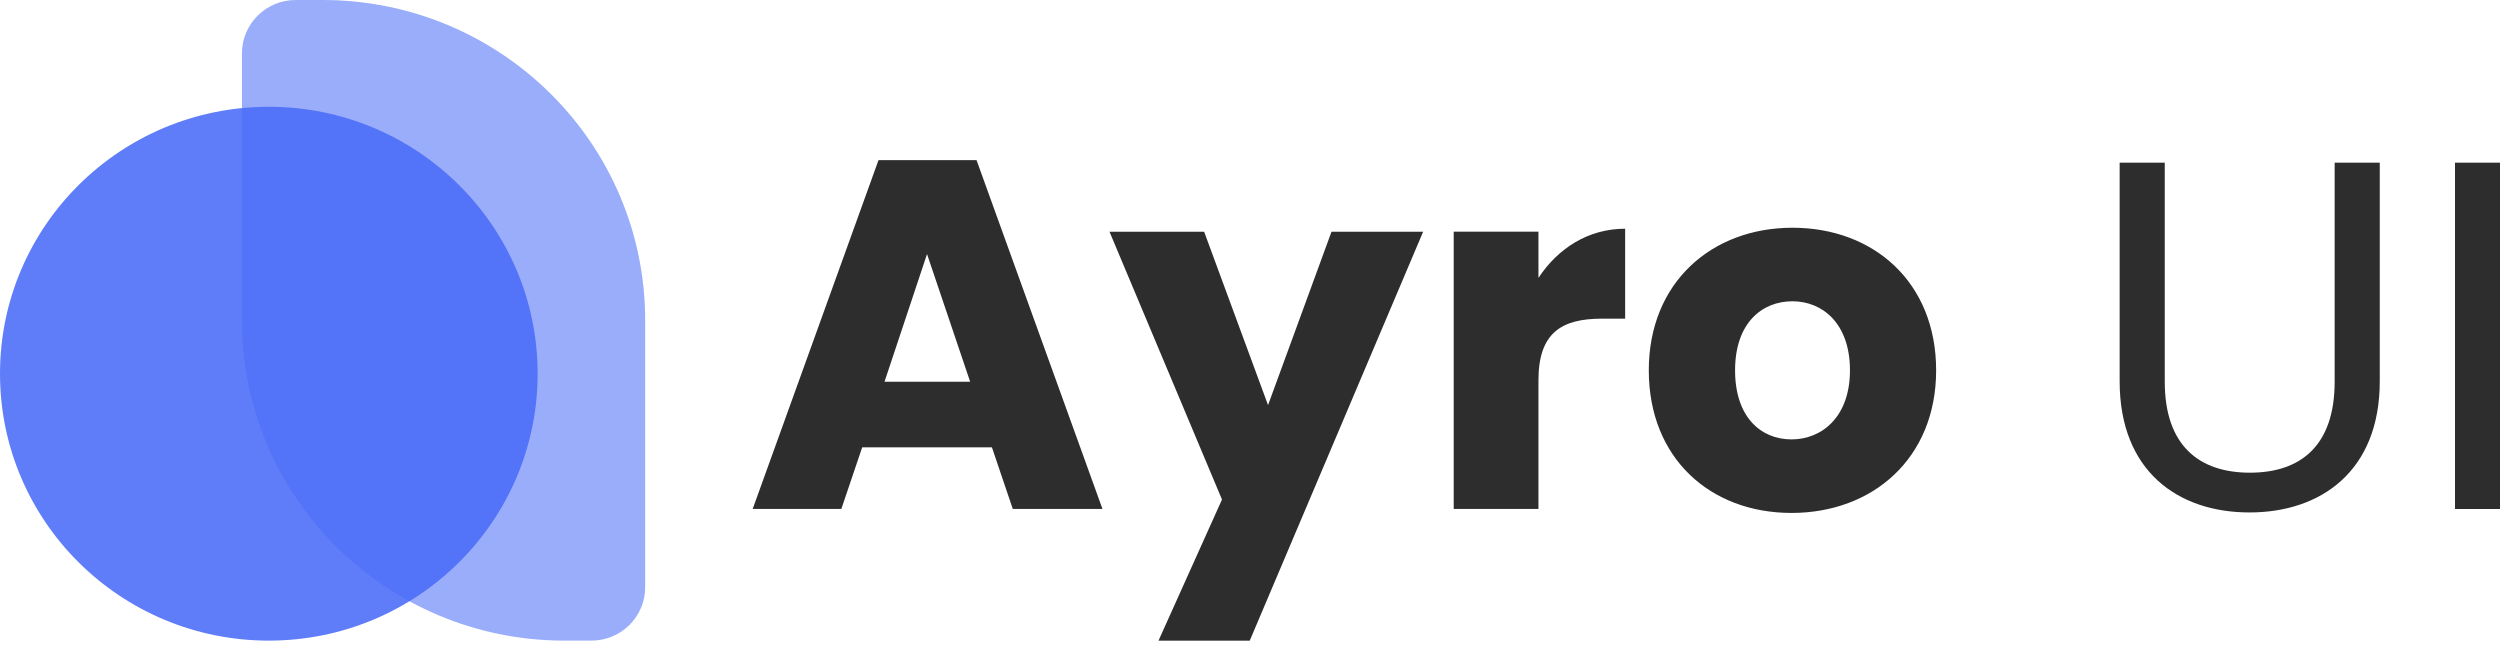
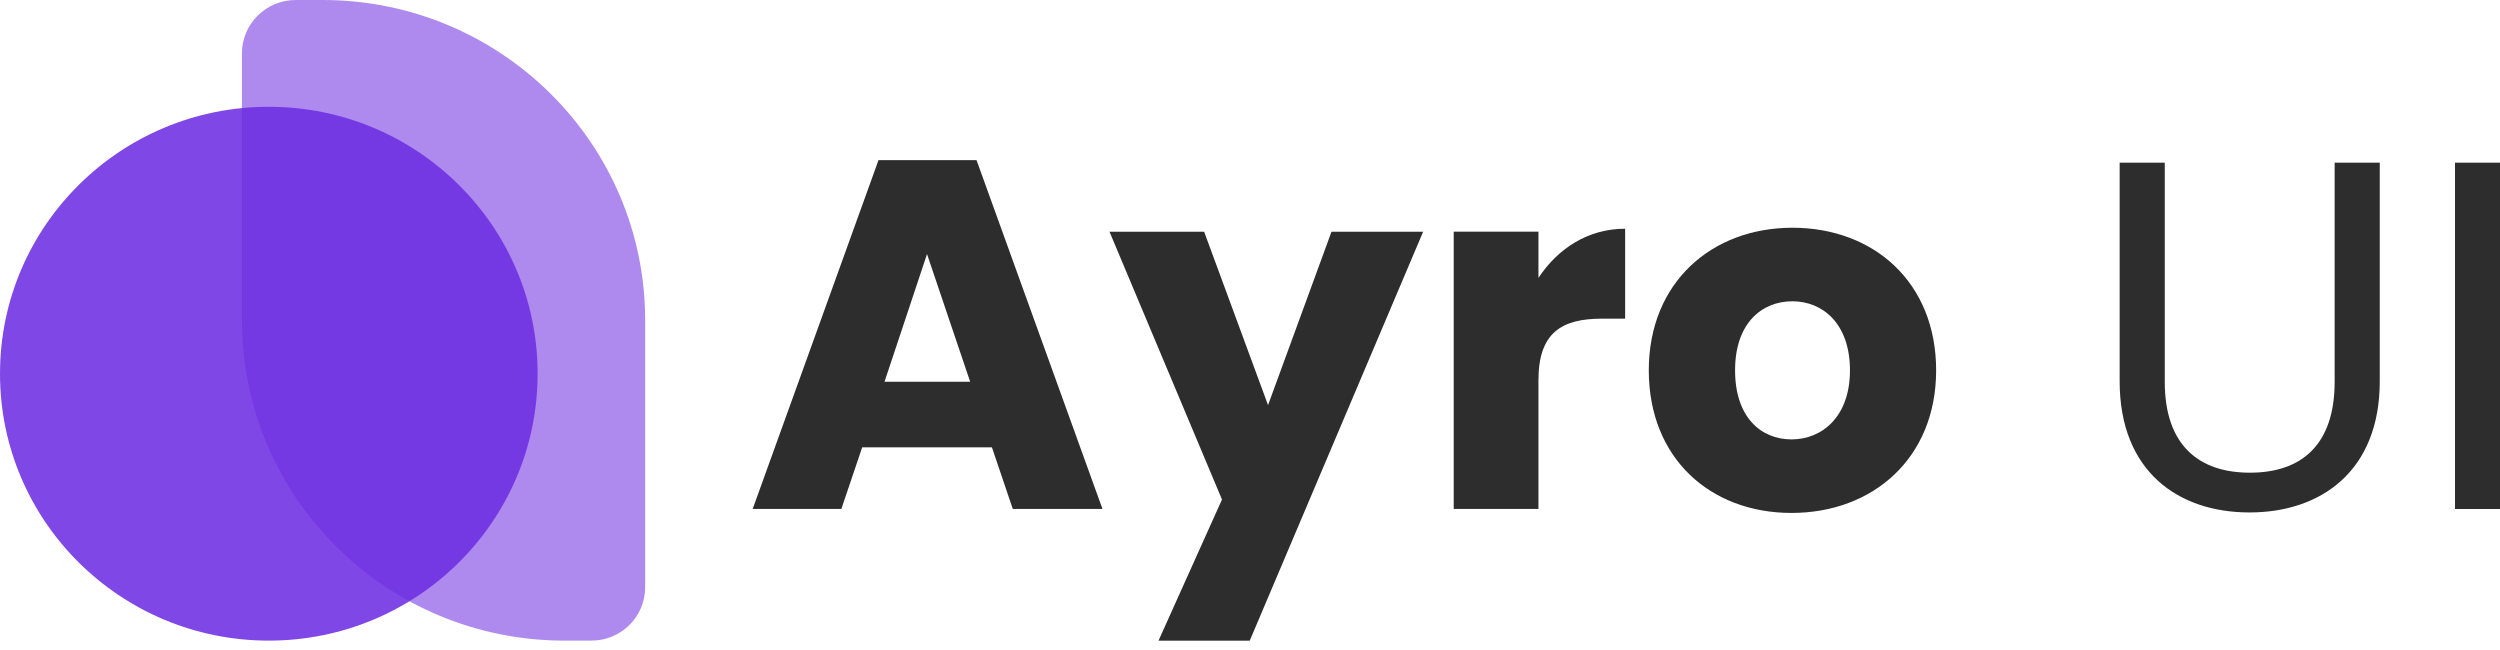
<svg xmlns="http://www.w3.org/2000/svg" fill="none" height="52" viewBox="0 0 200 52" width="200">
-   <path d="m19.355 4.271c0-2.36 1.925-4.271 4.301-4.271h2.151c14.253 0 25.806 11.473 25.806 25.625v21.354c0 2.36-1.925 4.271-4.301 4.271h-2.151c-14.253 0-25.806-11.473-25.806-25.625z" fill="#4a6cf7" opacity=".56" />
-   <path d="m21.505 51.25c11.877 0 21.505-9.561 21.505-21.354s-9.628-21.354-21.505-21.354c-11.877 0-21.505 9.561-21.505 21.354s9.628 21.354 21.505 21.354z" fill="#4a6cf7" opacity=".88" />
+   <path d="m19.355 4.271c0-2.36 1.925-4.271 4.301-4.271h2.151c14.253 0 25.806 11.473 25.806 25.625v21.354c0 2.36-1.925 4.271-4.301 4.271h-2.151c-14.253 0-25.806-11.473-25.806-25.625z" fill="#6E2FE3" opacity=".56" />
+   <path d="m21.505 51.25c11.877 0 21.505-9.561 21.505-21.354s-9.628-21.354-21.505-21.354c-11.877 0-21.505 9.561-21.505 21.354s9.628 21.354 21.505 21.354z" fill="#6E2FE3" opacity=".88" />
  <path d="m81.023 40.717h7.175l-10.074-27.904h-7.844l-10.066 27.904h7.093l1.668-4.929h10.379zm-3.41-10.176h-6.853l3.402-10.216zm23.83 1.868-5.112-13.872h-7.572l9 21.425-5.078 11.289h7.299l13.872-32.714h-7.332zm21.633-1.987c0-3.816 1.866-4.929 5.079-4.929h1.857v-7.195c-2.972 0-5.392 1.59-6.936 3.935v-3.697h-6.779v22.18h6.779zm31.815-.795c0-7.036-4.987-11.408-11.494-11.408-6.457 0-11.494 4.372-11.494 11.408 0 7.036 4.922 11.408 11.42 11.408s11.568-4.372 11.568-11.408zm-16.085 0c0-3.776 2.139-5.525 4.591-5.525 2.378 0 4.6 1.749 4.6 5.525 0 3.736-2.255 5.525-4.674 5.525-2.461 0-4.517-1.789-4.517-5.525zm30.766.875c0 7.195 4.674 10.494 10.388 10.494 5.705 0 10.421-3.299 10.421-10.494v-17.49h-3.609v17.529c0 5.088-2.692 7.274-6.779 7.274-4.079 0-6.812-2.186-6.812-7.274v-17.529h-3.609zm26.828 10.216h3.6v-27.705h-3.6z" fill="#2d2d2d" />
</svg>
